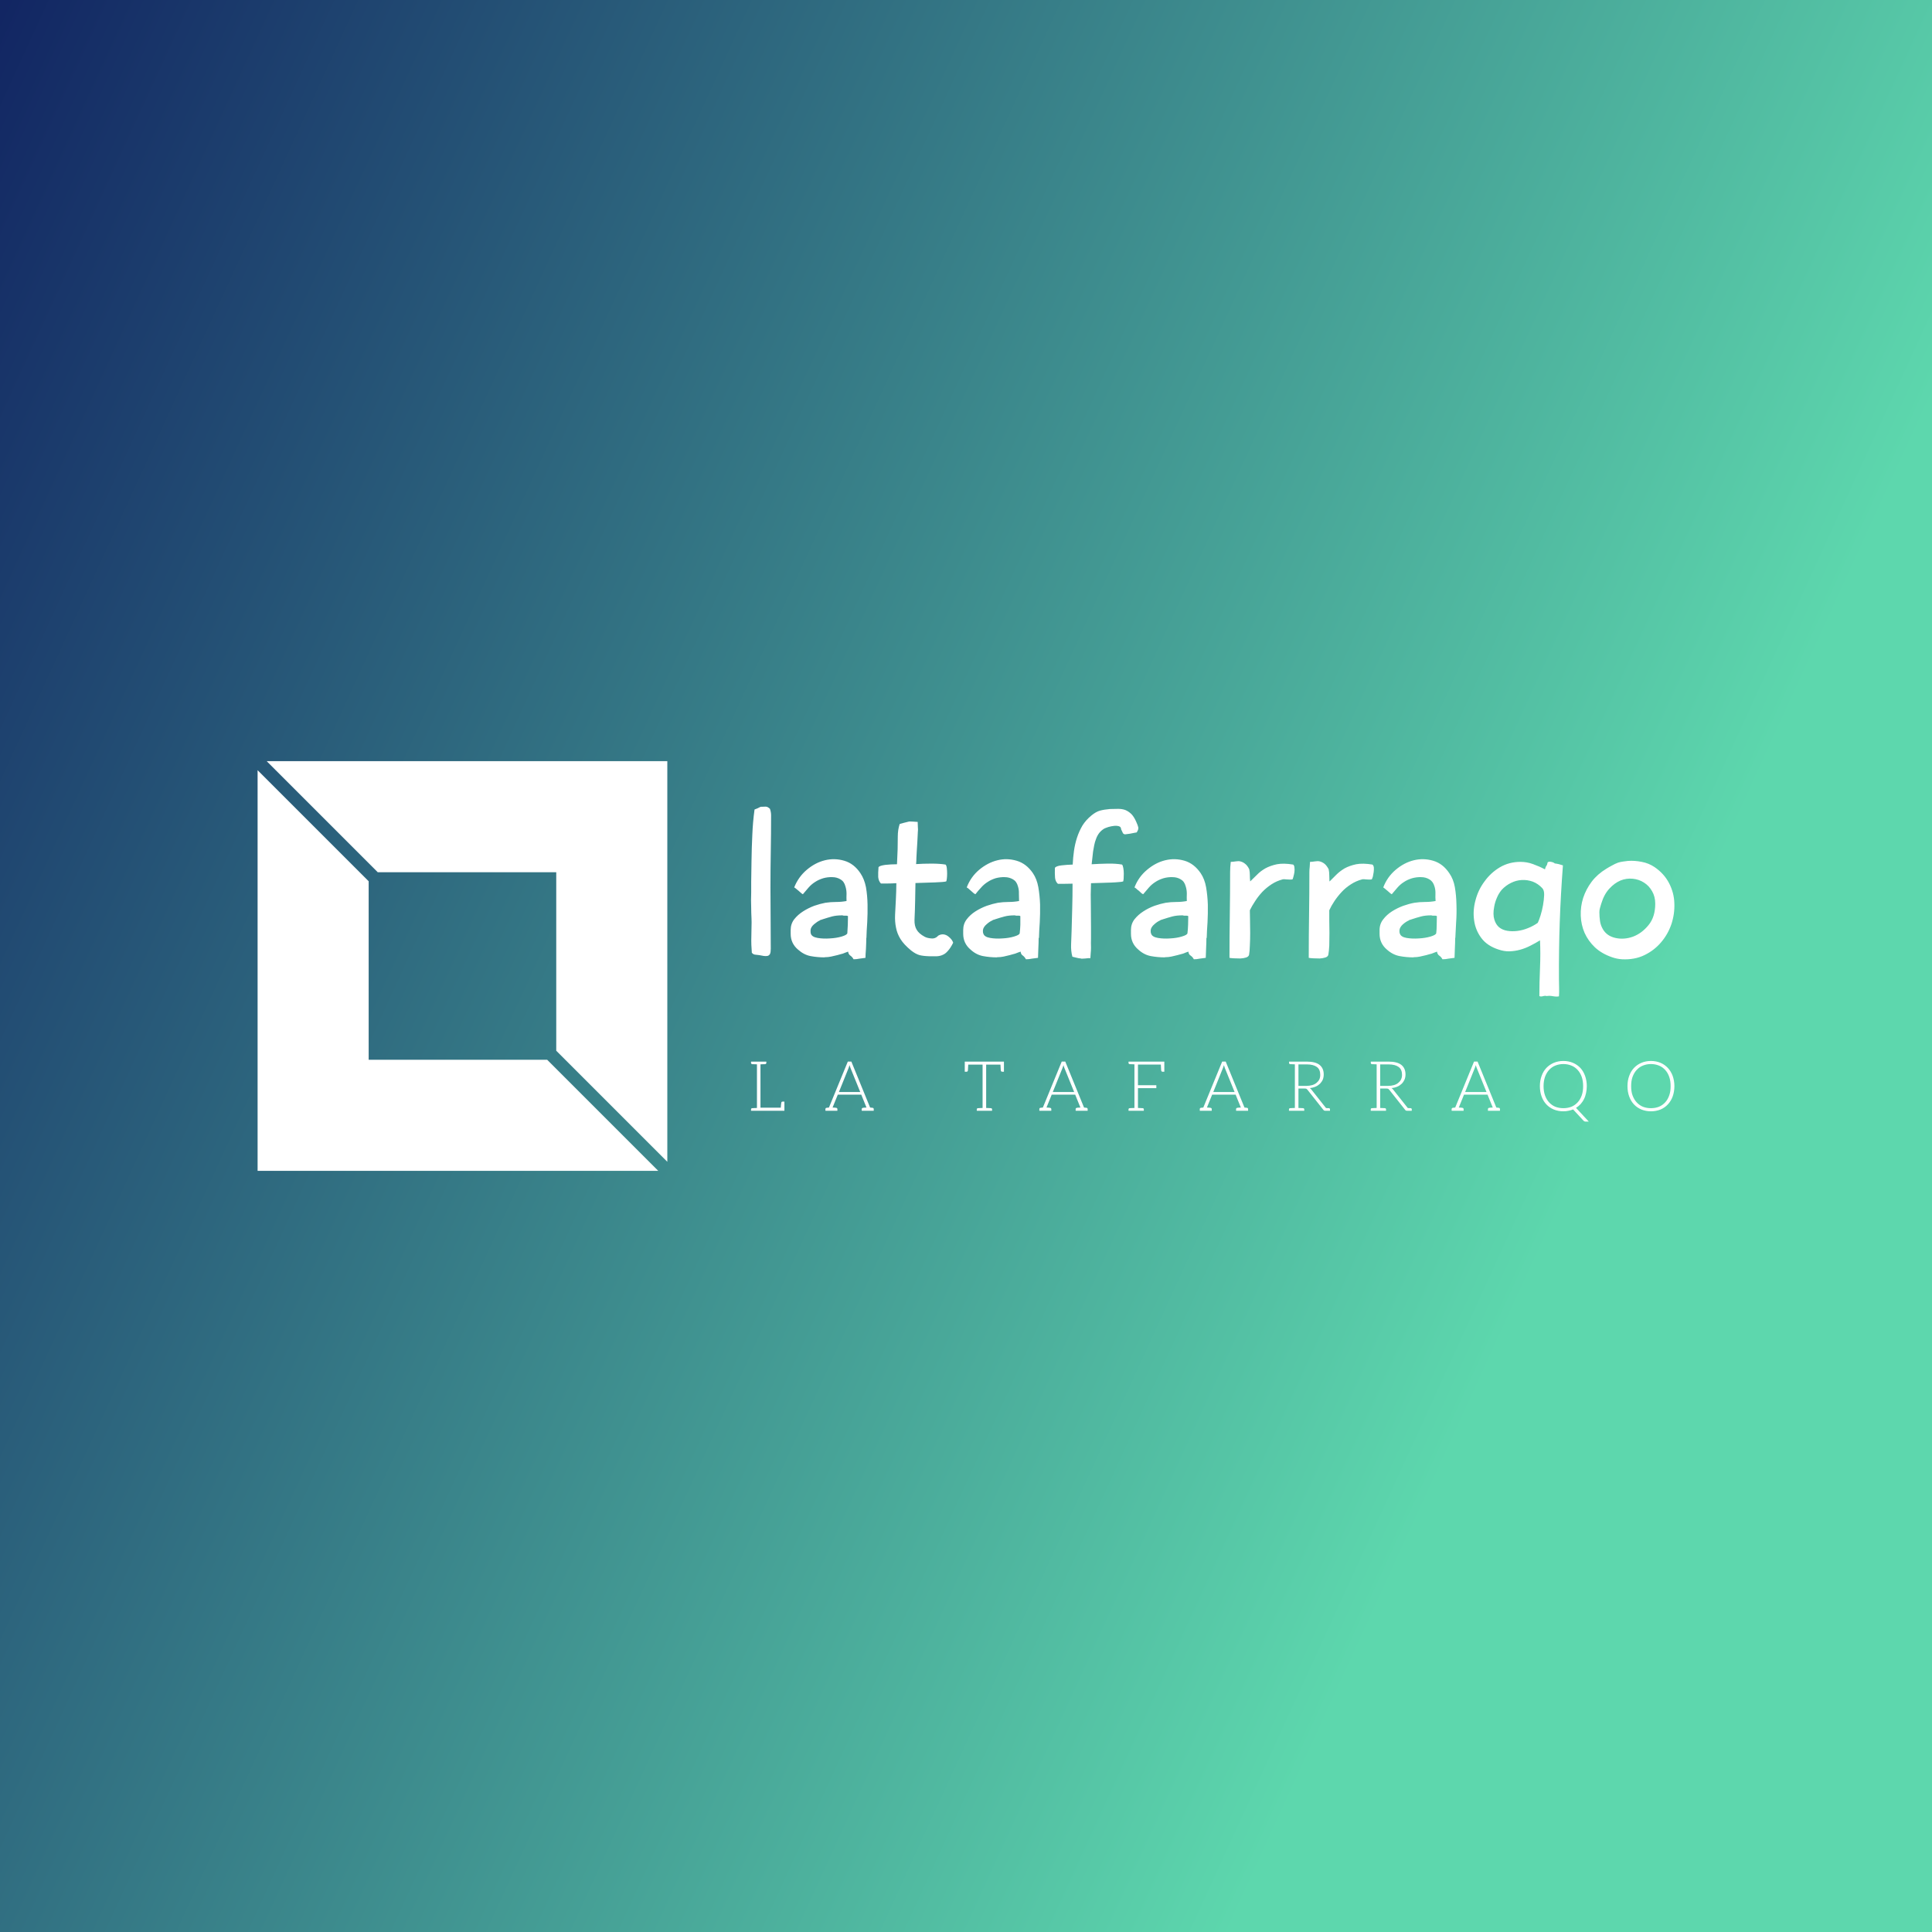
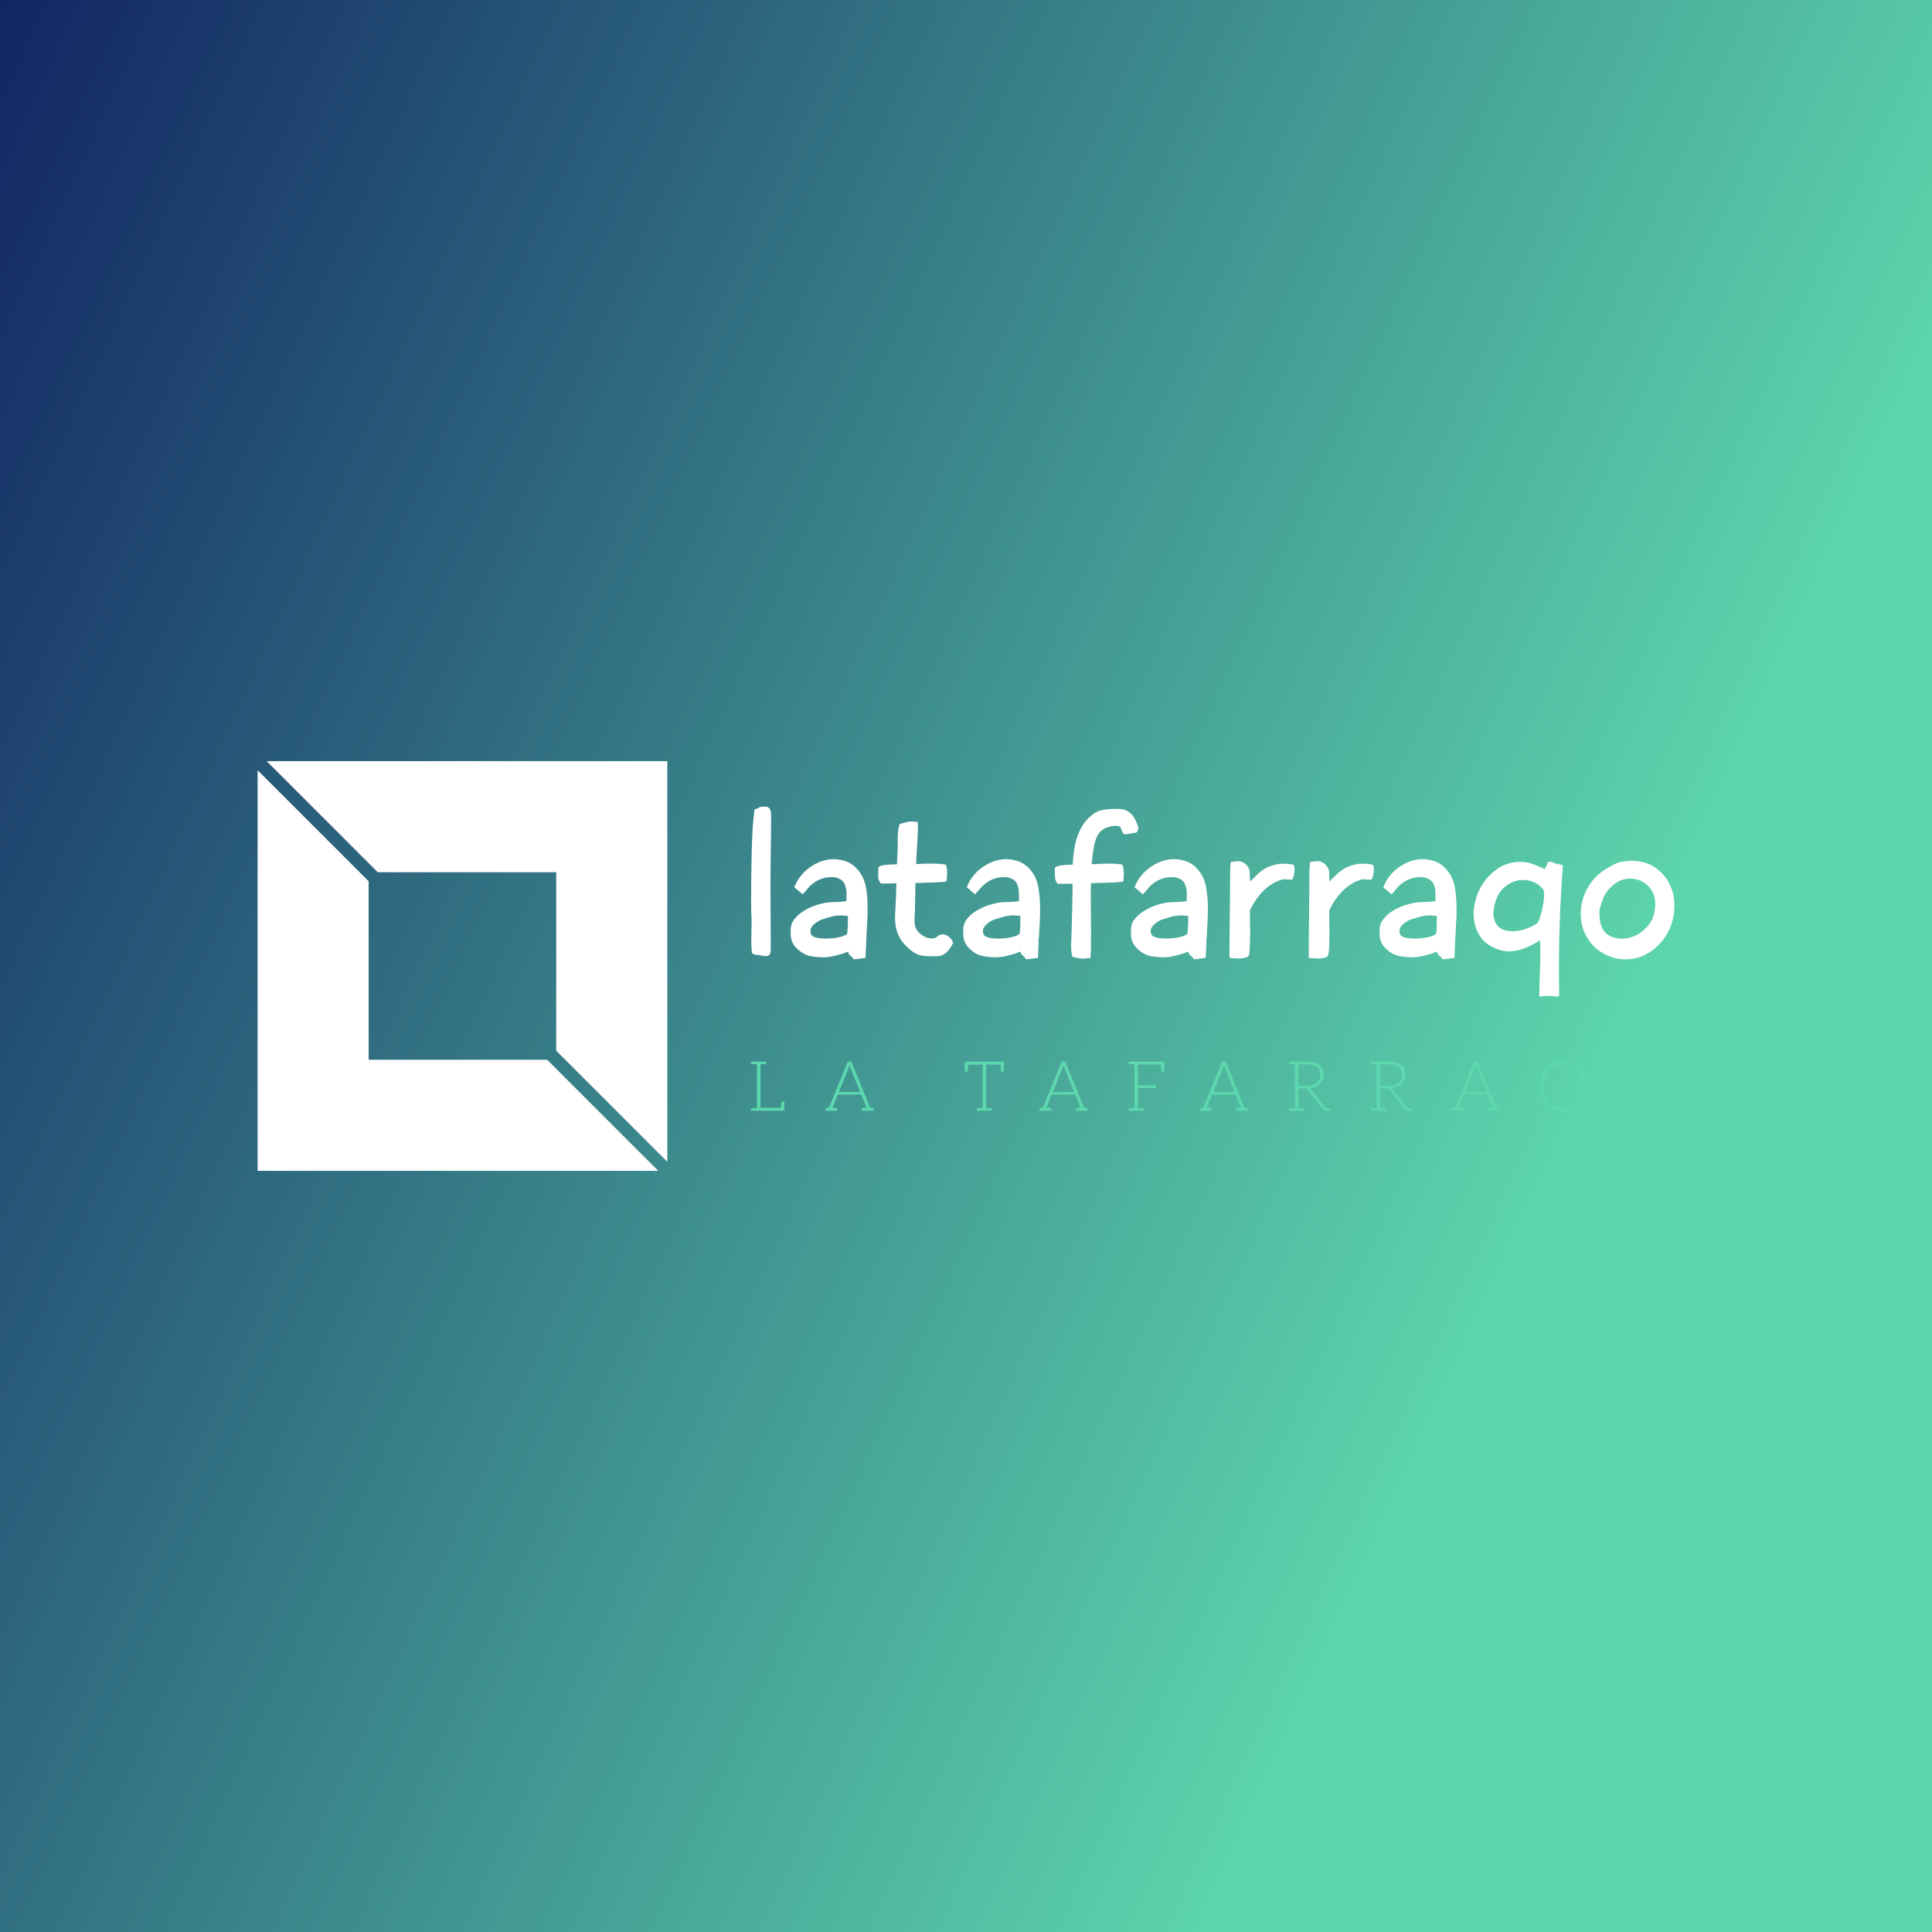
<svg xmlns="http://www.w3.org/2000/svg" data-v-fde0c5aa="" viewBox="0 0 300 300" class="iconLeftSlogan">
  <defs data-v-fde0c5aa="">
    <linearGradient data-v-fde0c5aa="" gradientTransform="rotate(25)" id="18f2e741-fa4d-47b7-bf6c-6daa56fd568b" x1="0%" y1="0%" x2="100%" y2="0%">
      <stop data-v-fde0c5aa="" offset="0%" stop-color="#122663" stop-opacity="1" />
      <stop data-v-fde0c5aa="" offset="100%" stop-color="#5DD7AD" stop-opacity="1" />
    </linearGradient>
  </defs>
  <rect data-v-fde0c5aa="" fill="url(#18f2e741-fa4d-47b7-bf6c-6daa56fd568b)" x="0" y="0" width="300px" height="300px" class="logo-background-square" />
  <defs data-v-fde0c5aa="" />
  <g data-v-fde0c5aa="" id="448e7eaf-c664-4239-8924-39a0eede4df2" fill="#ffffff" transform="matrix(2.471466,0,0,2.471466,114.6438,116.9748)">
    <path d="M0.85 12.53L0.85 12.53Q0.83 12.32 0.82 12.04Q0.81 11.76 0.82 11.47Q0.83 11.17 0.83 10.89Q0.84 10.61 0.83 10.40L0.83 10.40Q0.81 9.98 0.81 9.72Q0.80 9.46 0.80 9.23Q0.80 9.00 0.81 8.74Q0.81 8.48 0.81 8.06L0.81 8.06L0.83 6.73Q0.84 5.94 0.88 5.13Q0.91 4.33 1.02 3.53L1.02 3.53Q1.20 3.47 1.40 3.36L1.40 3.36Q1.58 3.36 1.72 3.35Q1.85 3.35 1.99 3.49L1.99 3.49Q2.06 3.70 2.06 3.89L2.06 3.89Q2.06 5.04 2.04 6.17Q2.02 7.31 2.02 8.44L2.02 8.44Q2.02 9.41 2.03 10.36Q2.04 11.31 2.04 12.28L2.04 12.28Q2.04 12.50 1.99 12.61Q1.93 12.71 1.83 12.73Q1.72 12.75 1.59 12.73Q1.46 12.71 1.32 12.68L1.32 12.68Q1.19 12.66 1.06 12.65Q0.94 12.64 0.85 12.53ZM7.67 7.53L7.67 7.53Q7.92 7.90 8.02 8.41Q8.11 8.93 8.12 9.50Q8.13 10.07 8.10 10.62Q8.06 11.17 8.05 11.59L8.05 11.59L8.04 11.61Q8.04 11.90 8.02 12.28Q7.99 12.66 7.99 12.85L7.99 12.85Q7.80 12.87 7.62 12.90Q7.43 12.94 7.24 12.94L7.24 12.94Q7.17 12.80 7.04 12.71Q6.92 12.63 6.90 12.46L6.90 12.46Q6.82 12.49 6.76 12.51Q6.69 12.53 6.63 12.56Q6.57 12.59 6.47 12.61Q6.37 12.64 6.22 12.68L6.22 12.68Q6.02 12.73 5.83 12.77Q5.64 12.81 5.45 12.81L5.45 12.81Q5.42 12.81 5.42 12.82L5.42 12.82Q4.97 12.82 4.54 12.74Q4.12 12.66 3.75 12.33L3.75 12.33Q3.29 11.94 3.29 11.34L3.29 11.34Q3.29 11.30 3.29 11.30L3.29 11.30L3.29 11.10Q3.29 10.72 3.51 10.43Q3.74 10.14 4.07 9.93Q4.40 9.72 4.77 9.58Q5.15 9.45 5.47 9.39L5.47 9.39Q5.80 9.34 6.14 9.34Q6.48 9.34 6.80 9.28L6.80 9.28Q6.79 9.06 6.80 8.82Q6.80 8.58 6.73 8.36L6.73 8.36Q6.65 8.05 6.42 7.92Q6.19 7.78 5.90 7.78Q5.61 7.77 5.33 7.85Q5.04 7.94 4.83 8.08L4.83 8.08Q4.59 8.23 4.41 8.44Q4.23 8.64 4.06 8.85L4.06 8.85Q4.03 8.85 3.96 8.79Q3.88 8.72 3.79 8.64Q3.70 8.57 3.62 8.50Q3.54 8.43 3.51 8.43L3.51 8.43Q3.77 7.77 4.30 7.32Q4.83 6.87 5.44 6.72Q6.05 6.57 6.66 6.75Q7.27 6.93 7.67 7.53ZM6.89 10.23L6.89 10.23Q6.83 10.19 6.72 10.20Q6.61 10.21 6.54 10.18L6.54 10.18Q6.16 10.18 5.89 10.25Q5.63 10.32 5.26 10.44L5.26 10.44Q5.24 10.46 5.19 10.46Q5.15 10.47 5.12 10.50L5.12 10.50Q4.96 10.57 4.76 10.74Q4.56 10.91 4.54 11.10L4.54 11.10Q4.54 11.17 4.54 11.22Q4.54 11.27 4.56 11.34L4.56 11.34Q4.63 11.54 4.99 11.60Q5.35 11.66 5.75 11.63Q6.16 11.61 6.50 11.51Q6.83 11.41 6.85 11.30L6.85 11.30Q6.87 11.06 6.88 10.77Q6.89 10.47 6.89 10.23ZM13.06 8.05L13.06 8.05Q12.91 8.09 12.36 8.11Q11.80 8.13 11.13 8.15L11.13 8.15Q11.12 8.72 11.11 9.28Q11.10 9.84 11.07 10.47L11.07 10.47Q11.06 10.85 11.21 11.09Q11.35 11.33 11.70 11.52L11.70 11.52Q11.86 11.61 12.12 11.63Q12.38 11.66 12.57 11.45L12.57 11.45Q12.75 11.35 12.92 11.38Q13.08 11.41 13.20 11.51Q13.33 11.61 13.41 11.72Q13.48 11.83 13.50 11.90L13.50 11.90Q13.33 12.24 13.17 12.41Q13.02 12.59 12.85 12.66Q12.68 12.74 12.48 12.75Q12.28 12.75 12.01 12.75L12.01 12.75Q11.63 12.74 11.39 12.68Q11.14 12.61 10.86 12.39L10.86 12.39Q10.40 12.01 10.19 11.67Q9.98 11.33 9.91 10.96Q9.83 10.58 9.85 10.15Q9.87 9.72 9.90 9.17L9.90 9.17Q9.91 8.93 9.92 8.68Q9.93 8.43 9.93 8.16L9.93 8.16Q9.60 8.18 9.35 8.18Q9.09 8.18 8.96 8.18L8.96 8.18Q8.81 8.02 8.79 7.77Q8.78 7.52 8.81 7.15L8.81 7.15Q8.88 7.06 9.23 7.01Q9.59 6.97 9.97 6.97L9.97 6.97Q9.98 6.73 9.99 6.50Q10.00 6.26 10.01 6.03L10.01 6.03Q10.02 5.66 10.02 5.23Q10.02 4.80 10.14 4.44L10.14 4.44Q10.25 4.41 10.39 4.37Q10.53 4.33 10.67 4.30L10.67 4.30Q10.75 4.27 10.97 4.29Q11.19 4.31 11.27 4.31L11.27 4.31Q11.27 4.38 11.28 4.60Q11.30 4.82 11.28 4.94L11.28 4.94Q11.26 5.26 11.25 5.54Q11.24 5.82 11.21 6.19L11.21 6.19Q11.20 6.38 11.19 6.57Q11.19 6.76 11.17 6.96L11.17 6.96Q11.62 6.93 12.14 6.93Q12.66 6.93 13.02 6.99L13.02 6.99Q13.08 7.04 13.10 7.21Q13.12 7.38 13.12 7.56Q13.12 7.74 13.10 7.89Q13.08 8.04 13.06 8.05ZM18.51 7.53L18.51 7.53Q18.76 7.90 18.85 8.41Q18.94 8.93 18.96 9.50Q18.97 10.07 18.94 10.62Q18.90 11.17 18.89 11.59L18.89 11.59L18.87 11.61Q18.87 11.90 18.85 12.28Q18.83 12.66 18.83 12.85L18.83 12.85Q18.63 12.87 18.45 12.90Q18.27 12.94 18.07 12.94L18.07 12.94Q18.00 12.80 17.88 12.71Q17.75 12.63 17.74 12.46L17.74 12.46Q17.65 12.49 17.59 12.51Q17.53 12.53 17.46 12.56Q17.40 12.59 17.30 12.61Q17.21 12.64 17.05 12.68L17.05 12.68Q16.86 12.73 16.67 12.77Q16.48 12.81 16.28 12.81L16.28 12.81Q16.25 12.81 16.25 12.82L16.25 12.82Q15.81 12.82 15.38 12.74Q14.95 12.66 14.59 12.33L14.59 12.33Q14.13 11.94 14.13 11.34L14.13 11.34Q14.13 11.30 14.13 11.30L14.13 11.30L14.13 11.10Q14.13 10.72 14.35 10.43Q14.57 10.14 14.90 9.93Q15.23 9.72 15.61 9.58Q15.99 9.45 16.31 9.39L16.31 9.39Q16.63 9.34 16.98 9.34Q17.32 9.34 17.64 9.28L17.64 9.28Q17.63 9.06 17.63 8.82Q17.64 8.58 17.57 8.36L17.57 8.36Q17.49 8.05 17.26 7.92Q17.02 7.78 16.74 7.78Q16.45 7.77 16.16 7.85Q15.88 7.94 15.67 8.08L15.67 8.08Q15.43 8.23 15.25 8.44Q15.06 8.64 14.90 8.85L14.90 8.85Q14.87 8.85 14.79 8.79Q14.71 8.72 14.62 8.64Q14.53 8.57 14.46 8.50Q14.38 8.43 14.35 8.43L14.35 8.43Q14.60 7.77 15.13 7.32Q15.67 6.87 16.28 6.72Q16.88 6.57 17.49 6.75Q18.10 6.93 18.51 7.53ZM17.72 10.23L17.72 10.23Q17.67 10.19 17.56 10.20Q17.44 10.21 17.37 10.18L17.37 10.18Q17.00 10.18 16.73 10.25Q16.46 10.32 16.10 10.44L16.10 10.44Q16.07 10.46 16.03 10.46Q15.99 10.47 15.96 10.50L15.96 10.50Q15.79 10.57 15.60 10.74Q15.40 10.91 15.37 11.10L15.37 11.10Q15.37 11.17 15.37 11.22Q15.37 11.27 15.40 11.34L15.40 11.34Q15.47 11.54 15.83 11.60Q16.18 11.66 16.59 11.63Q17.00 11.61 17.33 11.51Q17.67 11.41 17.68 11.30L17.68 11.30Q17.71 11.06 17.72 10.77Q17.72 10.47 17.72 10.23ZM24.18 8.05L24.18 8.05Q24.09 8.08 23.90 8.09Q23.70 8.11 23.43 8.12Q23.16 8.13 22.83 8.14Q22.50 8.15 22.16 8.16L22.16 8.16Q22.13 8.88 22.15 9.58Q22.16 10.28 22.16 10.98L22.16 10.98Q22.16 11.34 22.16 11.62Q22.15 11.90 22.16 12.22L22.16 12.22Q22.16 12.36 22.14 12.57Q22.12 12.78 22.12 12.87L22.12 12.87Q22.08 12.87 21.99 12.87Q21.91 12.88 21.81 12.89Q21.71 12.89 21.64 12.90Q21.56 12.91 21.52 12.89L21.52 12.89Q21.38 12.88 21.24 12.84Q21.10 12.80 20.99 12.78L20.99 12.78Q20.89 12.42 20.91 11.98Q20.93 11.55 20.94 11.17L20.94 11.17Q20.96 10.43 20.98 9.71Q21 8.99 21 8.25L21 8.25L21 8.19Q20.68 8.19 20.43 8.20Q20.19 8.20 20.08 8.20L20.08 8.20Q19.92 8.05 19.90 7.81Q19.88 7.56 19.89 7.20L19.89 7.20Q19.96 7.08 20.31 7.04Q20.65 7 21.01 6.99L21.01 6.99Q21.03 6.55 21.09 6.13Q21.15 5.70 21.28 5.30Q21.41 4.90 21.62 4.54Q21.84 4.19 22.18 3.91L22.18 3.91Q22.47 3.67 22.73 3.60Q22.99 3.53 23.35 3.50L23.35 3.50Q23.63 3.49 23.87 3.49Q24.11 3.49 24.31 3.56Q24.51 3.64 24.69 3.81Q24.86 3.98 25.00 4.30L25.00 4.30Q25.10 4.52 25.13 4.65Q25.16 4.77 25.03 4.97L25.03 4.97Q24.98 4.98 24.86 5.00Q24.74 5.03 24.61 5.05Q24.49 5.07 24.38 5.08Q24.28 5.10 24.26 5.08L24.26 5.08Q24.18 5.07 24.14 4.96Q24.09 4.84 24.05 4.77L24.05 4.77Q24.05 4.62 23.91 4.58Q23.77 4.54 23.60 4.56Q23.42 4.58 23.25 4.63Q23.07 4.69 22.99 4.73L22.99 4.73Q22.81 4.84 22.68 5.00Q22.55 5.17 22.48 5.37Q22.40 5.57 22.36 5.78Q22.32 5.99 22.29 6.17L22.29 6.17L22.20 6.97Q22.67 6.94 23.20 6.93Q23.73 6.92 24.11 6.99L24.11 6.99Q24.16 7.04 24.19 7.21Q24.22 7.38 24.22 7.56Q24.22 7.74 24.21 7.89Q24.19 8.04 24.18 8.05ZM29.05 7.53L29.05 7.53Q29.30 7.90 29.39 8.41Q29.48 8.93 29.50 9.50Q29.51 10.07 29.48 10.62Q29.44 11.17 29.43 11.59L29.43 11.59L29.41 11.61Q29.41 11.90 29.39 12.28Q29.37 12.66 29.37 12.85L29.37 12.85Q29.18 12.87 28.99 12.90Q28.81 12.94 28.62 12.94L28.62 12.94Q28.55 12.80 28.42 12.71Q28.29 12.63 28.28 12.46L28.28 12.46Q28.20 12.49 28.13 12.51Q28.07 12.53 28.01 12.56Q27.94 12.59 27.85 12.61Q27.75 12.64 27.59 12.68L27.59 12.68Q27.40 12.73 27.21 12.77Q27.02 12.81 26.82 12.81L26.82 12.81Q26.80 12.81 26.80 12.82L26.80 12.82Q26.35 12.82 25.92 12.74Q25.49 12.66 25.13 12.33L25.13 12.33Q24.67 11.94 24.67 11.34L24.67 11.34Q24.67 11.30 24.67 11.30L24.67 11.30L24.67 11.10Q24.67 10.72 24.89 10.43Q25.12 10.14 25.45 9.93Q25.77 9.72 26.15 9.58Q26.53 9.45 26.85 9.39L26.85 9.39Q27.17 9.34 27.52 9.34Q27.86 9.34 28.18 9.28L28.18 9.28Q28.17 9.06 28.18 8.82Q28.18 8.58 28.11 8.36L28.11 8.36Q28.03 8.05 27.80 7.92Q27.57 7.78 27.28 7.78Q26.99 7.77 26.71 7.85Q26.42 7.94 26.21 8.08L26.21 8.08Q25.97 8.23 25.79 8.44Q25.61 8.64 25.44 8.85L25.44 8.85Q25.41 8.85 25.33 8.79Q25.26 8.72 25.17 8.64Q25.07 8.57 25.00 8.50Q24.92 8.43 24.89 8.43L24.89 8.43Q25.14 7.77 25.68 7.32Q26.21 6.87 26.82 6.72Q27.43 6.57 28.04 6.75Q28.64 6.93 29.05 7.53ZM28.27 10.23L28.27 10.23Q28.21 10.19 28.10 10.20Q27.99 10.21 27.92 10.18L27.92 10.18Q27.54 10.18 27.27 10.25Q27.01 10.32 26.64 10.44L26.64 10.44Q26.61 10.46 26.57 10.46Q26.53 10.47 26.50 10.50L26.50 10.50Q26.33 10.57 26.14 10.74Q25.94 10.91 25.91 11.10L25.91 11.10Q25.91 11.17 25.91 11.22Q25.91 11.27 25.94 11.34L25.94 11.34Q26.01 11.54 26.37 11.60Q26.73 11.66 27.13 11.63Q27.54 11.61 27.87 11.51Q28.21 11.41 28.22 11.30L28.22 11.30Q28.25 11.06 28.26 10.77Q28.27 10.47 28.27 10.23ZM34.82 7.92L34.82 7.92Q34.71 7.94 34.61 7.93Q34.51 7.92 34.41 7.92L34.41 7.92Q34.38 7.91 34.31 7.91Q34.23 7.91 34.20 7.92L34.20 7.92Q33.82 8.02 33.50 8.23Q33.18 8.44 32.92 8.71Q32.66 8.99 32.47 9.29Q32.27 9.59 32.14 9.86L32.14 9.86Q32.14 10.09 32.15 10.49Q32.16 10.88 32.16 11.29Q32.16 11.70 32.14 12.08Q32.13 12.45 32.09 12.66L32.09 12.66Q32.06 12.78 31.90 12.83Q31.74 12.88 31.54 12.89Q31.35 12.89 31.15 12.88Q30.95 12.87 30.86 12.85L30.86 12.85Q30.86 11.49 30.88 10.16Q30.90 8.82 30.90 7.46L30.90 7.46Q30.90 7.31 30.91 7.15Q30.93 6.99 30.94 6.82L30.94 6.82Q31.07 6.82 31.25 6.79Q31.43 6.76 31.54 6.79L31.54 6.79Q31.71 6.83 31.84 6.94Q31.98 7.04 32.10 7.28L32.10 7.28Q32.14 7.46 32.14 7.66Q32.14 7.85 32.16 8.04L32.16 8.04L32.17 8.04Q32.37 7.85 32.59 7.63Q32.80 7.41 33.11 7.23Q33.42 7.06 33.84 6.97Q34.26 6.89 34.86 6.99L34.86 6.99Q34.93 7.04 34.94 7.17Q34.96 7.31 34.94 7.46Q34.92 7.60 34.88 7.74Q34.85 7.87 34.82 7.92ZM39.80 7.92L39.80 7.92Q39.69 7.94 39.59 7.93Q39.49 7.92 39.40 7.92L39.40 7.92Q39.37 7.91 39.29 7.91Q39.21 7.91 39.19 7.92L39.19 7.92Q38.81 8.02 38.49 8.23Q38.16 8.44 37.91 8.71Q37.65 8.99 37.45 9.29Q37.25 9.59 37.13 9.86L37.13 9.86Q37.13 10.09 37.13 10.49Q37.14 10.88 37.14 11.29Q37.14 11.70 37.13 12.08Q37.11 12.45 37.07 12.66L37.07 12.66Q37.04 12.78 36.88 12.83Q36.72 12.88 36.53 12.89Q36.33 12.89 36.13 12.88Q35.94 12.87 35.84 12.85L35.84 12.85Q35.84 11.49 35.86 10.16Q35.88 8.82 35.88 7.46L35.88 7.46Q35.88 7.31 35.90 7.15Q35.91 6.99 35.92 6.82L35.92 6.82Q36.05 6.82 36.23 6.79Q36.41 6.76 36.53 6.79L36.53 6.79Q36.69 6.83 36.83 6.94Q36.96 7.04 37.09 7.28L37.09 7.28Q37.13 7.46 37.13 7.66Q37.13 7.85 37.14 8.04L37.14 8.04L37.16 8.04Q37.35 7.85 37.57 7.63Q37.79 7.41 38.09 7.23Q38.40 7.06 38.82 6.97Q39.24 6.89 39.84 6.99L39.84 6.99Q39.91 7.04 39.93 7.17Q39.94 7.31 39.92 7.46Q39.90 7.60 39.87 7.74Q39.83 7.87 39.80 7.92ZM44.67 7.53L44.67 7.53Q44.93 7.90 45.02 8.41Q45.11 8.93 45.12 9.50Q45.14 10.07 45.10 10.62Q45.07 11.17 45.05 11.59L45.05 11.59L45.04 11.61Q45.04 11.90 45.02 12.28Q45.00 12.66 45.00 12.85L45.00 12.85Q44.80 12.87 44.62 12.90Q44.44 12.94 44.24 12.94L44.24 12.94Q44.17 12.80 44.04 12.71Q43.92 12.63 43.90 12.46L43.90 12.46Q43.82 12.49 43.76 12.51Q43.69 12.53 43.63 12.56Q43.57 12.59 43.47 12.61Q43.37 12.64 43.22 12.68L43.22 12.68Q43.02 12.73 42.83 12.77Q42.64 12.81 42.45 12.81L42.45 12.81Q42.42 12.81 42.42 12.82L42.42 12.82Q41.97 12.82 41.55 12.74Q41.12 12.66 40.75 12.33L40.75 12.33Q40.29 11.94 40.29 11.34L40.29 11.34Q40.29 11.30 40.29 11.30L40.29 11.30L40.29 11.10Q40.29 10.72 40.52 10.43Q40.74 10.14 41.07 9.93Q41.40 9.72 41.78 9.58Q42.15 9.45 42.48 9.39L42.48 9.39Q42.80 9.34 43.14 9.34Q43.48 9.34 43.81 9.28L43.81 9.28Q43.79 9.06 43.80 8.82Q43.81 8.58 43.74 8.36L43.74 8.36Q43.65 8.05 43.42 7.92Q43.19 7.78 42.90 7.78Q42.62 7.77 42.33 7.85Q42.04 7.94 41.83 8.08L41.83 8.08Q41.59 8.23 41.41 8.44Q41.23 8.64 41.06 8.85L41.06 8.85Q41.03 8.85 40.96 8.79Q40.88 8.72 40.79 8.64Q40.70 8.57 40.62 8.50Q40.54 8.43 40.52 8.43L40.52 8.43Q40.77 7.77 41.30 7.32Q41.83 6.87 42.44 6.72Q43.05 6.57 43.66 6.75Q44.27 6.93 44.67 7.53ZM43.89 10.23L43.89 10.23Q43.83 10.19 43.72 10.20Q43.61 10.21 43.54 10.18L43.54 10.18Q43.16 10.18 42.90 10.25Q42.63 10.32 42.27 10.44L42.27 10.44Q42.24 10.46 42.20 10.46Q42.15 10.47 42.13 10.50L42.13 10.50Q41.96 10.57 41.76 10.74Q41.57 10.91 41.54 11.10L41.54 11.10Q41.54 11.17 41.54 11.22Q41.54 11.27 41.57 11.34L41.57 11.34Q41.64 11.54 41.99 11.60Q42.35 11.66 42.76 11.63Q43.16 11.61 43.50 11.51Q43.83 11.41 43.85 11.30L43.85 11.30Q43.88 11.06 43.88 10.77Q43.89 10.47 43.89 10.23ZM51.56 15.27L51.56 15.27Q51.39 15.30 51.18 15.26Q50.97 15.22 50.79 15.25L50.79 15.25Q50.69 15.22 50.55 15.26Q50.41 15.30 50.33 15.25L50.33 15.25Q50.33 14.42 50.37 13.50Q50.41 12.57 50.37 11.75L50.37 11.75Q50.08 11.93 49.76 12.09Q49.45 12.25 49.12 12.34Q48.79 12.43 48.45 12.44Q48.12 12.45 47.77 12.33L47.77 12.33Q47.05 12.10 46.68 11.60Q46.31 11.10 46.23 10.49Q46.14 9.87 46.32 9.22Q46.49 8.57 46.89 8.04Q47.28 7.50 47.85 7.16Q48.43 6.82 49.14 6.82L49.14 6.82Q49.55 6.82 49.93 6.96Q50.32 7.10 50.68 7.29L50.68 7.29Q50.72 7.13 50.77 7.07Q50.82 7.01 50.85 6.85L50.85 6.85Q50.92 6.79 51.07 6.82Q51.23 6.85 51.30 6.92L51.30 6.92Q51.31 6.92 51.38 6.93Q51.45 6.94 51.54 6.96Q51.63 6.99 51.71 7.01Q51.79 7.03 51.81 7.04L51.81 7.04Q51.67 8.88 51.61 10.61Q51.55 12.33 51.56 14.17L51.56 14.17Q51.56 14.41 51.57 14.72Q51.58 15.04 51.56 15.27ZM50.23 10.65L50.23 10.65Q50.30 10.51 50.40 10.20Q50.50 9.88 50.56 9.54Q50.62 9.20 50.63 8.90Q50.64 8.60 50.51 8.47L50.51 8.47Q50.25 8.19 49.91 8.06Q49.57 7.94 49.22 7.96Q48.87 7.98 48.55 8.14Q48.22 8.30 47.96 8.58L47.96 8.58Q47.77 8.81 47.66 9.08Q47.54 9.35 47.49 9.65L47.49 9.65Q47.40 10.12 47.50 10.44Q47.59 10.75 47.80 10.93Q48.01 11.10 48.31 11.15Q48.61 11.20 48.94 11.16Q49.28 11.12 49.62 10.98Q49.95 10.85 50.23 10.65ZM55.90 6.76L55.90 6.76Q56.32 6.73 56.76 6.82Q57.20 6.90 57.57 7.15L57.57 7.15Q58.17 7.56 58.48 8.16Q58.79 8.76 58.81 9.41Q58.84 10.07 58.63 10.72Q58.41 11.37 57.98 11.87Q57.55 12.38 56.93 12.68Q56.31 12.98 55.52 12.94L55.52 12.94Q55.20 12.92 54.89 12.81L54.89 12.81Q54.25 12.59 53.82 12.19Q53.40 11.79 53.17 11.28Q52.95 10.77 52.93 10.20Q52.91 9.63 53.08 9.09Q53.26 8.54 53.62 8.06Q53.98 7.59 54.54 7.25L54.54 7.25Q54.70 7.15 54.89 7.05Q55.08 6.94 55.27 6.87L55.27 6.87Q55.43 6.82 55.59 6.80Q55.76 6.78 55.90 6.76ZM57.61 9.45L57.61 9.45Q57.61 9.00 57.41 8.66Q57.22 8.32 56.90 8.12Q56.59 7.92 56.20 7.88Q55.80 7.84 55.43 7.99Q55.05 8.15 54.73 8.50Q54.40 8.85 54.22 9.44L54.22 9.44Q54.18 9.58 54.14 9.71Q54.10 9.84 54.10 9.98L54.10 9.98Q54.10 10.26 54.14 10.54Q54.18 10.81 54.32 11.05L54.32 11.05Q54.57 11.48 55.11 11.60Q55.65 11.72 56.21 11.52Q56.77 11.31 57.19 10.79Q57.61 10.28 57.61 9.45Z" />
  </g>
  <defs data-v-fde0c5aa="" />
  <g data-v-fde0c5aa="" id="3506b916-78e8-4227-ade4-ad1d4c8a5217" stroke="none" fill="#ffffff" transform="matrix(1.988156,0,0,1.988156,40,118.1895)">
    <path d="M9.382 8.675h13.943v13.943L32 31.293V0H.707zM22.618 23.325H8.675V9.382L0 .707V32h31.293z" />
  </g>
  <defs data-v-fde0c5aa="" />
-   <g data-v-fde0c5aa="" id="bfa3049f-90fc-44b5-8ce8-631f418ab54c" fill="#ffffff" transform="matrix(0.7710622,0,0,0.7710622,116.0812,161.8235)">
+   <g data-v-fde0c5aa="" id="bfa3049f-90fc-44b5-8ce8-631f418ab54c" fill="#5DD7AD" transform="matrix(0.7710622,0,0,0.7710622,116.0812,161.8235)">
    <path d="M7.07 11.97C6.87 11.97 6.79 12.08 6.78 12.31C6.78 12.32 6.78 12.38 6.76 12.43C6.75 12.49 6.75 12.59 6.73 12.71C6.72 12.84 6.71 13.01 6.69 13.20L2.60 13.20L2.60 4.47C2.77 4.47 2.91 4.45 3.05 4.45C3.19 4.45 3.30 4.44 3.37 4.44L3.50 4.44C3.68 4.42 3.78 4.34 3.78 4.19L3.78 3.92L2.60 3.92L1.89 3.92L0.70 3.92L0.70 4.19C0.70 4.34 0.80 4.42 0.98 4.44L1.12 4.44C1.19 4.44 1.29 4.45 1.43 4.45C1.57 4.45 1.72 4.47 1.89 4.47L1.89 13.26C1.72 13.26 1.57 13.27 1.43 13.27C1.29 13.27 1.19 13.29 1.12 13.29L0.98 13.29C0.80 13.30 0.70 13.38 0.70 13.54L0.70 13.82L1.89 13.82L7.17 13.82L7.29 13.82L7.42 13.82L7.42 13.55L7.42 12.99L7.42 11.97L7.14 11.97ZM25.14 13.22L24.68 13.17L20.90 3.91L20.19 3.91L16.39 13.17L15.95 13.22C15.76 13.23 15.68 13.33 15.68 13.50L15.68 13.82L16.13 13.82L16.42 13.82L16.67 13.82L16.77 13.82L18.09 13.82L18.09 13.50C18.09 13.31 17.98 13.23 17.77 13.22C17.75 13.22 17.72 13.20 17.68 13.20C17.64 13.20 17.58 13.19 17.49 13.19C17.39 13.19 17.26 13.19 17.12 13.17L18.10 10.75L18.17 10.57L22.90 10.57L22.97 10.75L23.95 13.17C23.81 13.19 23.70 13.19 23.60 13.19C23.51 13.19 23.44 13.20 23.39 13.20C23.35 13.20 23.32 13.22 23.31 13.22C23.10 13.23 22.99 13.31 22.99 13.50L22.99 13.82L24.30 13.82L24.40 13.82L24.67 13.82L24.95 13.82L25.41 13.82L25.41 13.50C25.41 13.33 25.33 13.23 25.14 13.22ZM20.34 5.22C20.37 5.14 20.41 5.04 20.44 4.94C20.47 4.84 20.51 4.75 20.54 4.63C20.57 4.75 20.61 4.84 20.64 4.94C20.66 5.04 20.71 5.12 20.73 5.21L22.69 10.04L18.40 10.04ZM51.53 3.92L51.34 3.92L44.04 3.92L43.83 3.92L43.74 3.92L43.74 5.96L44.09 5.96C44.28 5.96 44.37 5.85 44.38 5.63C44.38 5.53 44.41 5.17 44.44 4.52L47.33 4.52L47.33 13.26C47.17 13.26 47.03 13.27 46.89 13.27C46.75 13.27 46.63 13.29 46.56 13.29L46.44 13.29C46.26 13.30 46.16 13.38 46.16 13.54L46.16 13.82L47.33 13.82L48.05 13.82L49.24 13.82L49.24 13.54C49.24 13.38 49.14 13.30 48.96 13.29L48.82 13.29C48.75 13.29 48.65 13.27 48.51 13.27C48.37 13.27 48.22 13.26 48.05 13.26L48.05 4.52L50.93 4.52C50.97 5.24 50.99 5.60 50.99 5.63C51.00 5.85 51.10 5.96 51.30 5.96L51.63 5.96L51.63 3.92ZM68.22 13.22L67.76 13.17L63.98 3.91L63.27 3.91L59.47 13.17L59.02 13.22C58.84 13.23 58.76 13.33 58.76 13.50L58.76 13.82L59.21 13.82L59.50 13.82L59.75 13.82L59.85 13.82L61.17 13.82L61.17 13.50C61.17 13.31 61.05 13.23 60.84 13.22C60.83 13.22 60.80 13.20 60.76 13.20C60.72 13.20 60.66 13.19 60.56 13.19C60.47 13.19 60.34 13.19 60.20 13.17L61.18 10.75L61.25 10.57L65.98 10.57L66.05 10.75L67.03 13.17C66.89 13.19 66.78 13.19 66.68 13.19C66.58 13.19 66.51 13.20 66.47 13.20C66.43 13.20 66.40 13.22 66.39 13.22C66.18 13.23 66.07 13.31 66.07 13.50L66.07 13.82L67.38 13.82L67.48 13.82L67.75 13.82L68.03 13.82L68.49 13.82L68.49 13.50C68.49 13.33 68.40 13.23 68.22 13.22ZM63.42 5.22C63.45 5.14 63.49 5.04 63.52 4.94C63.55 4.84 63.59 4.75 63.62 4.63C63.64 4.75 63.69 4.84 63.71 4.94C63.74 5.04 63.78 5.12 63.81 5.21L65.77 10.04L61.47 10.04ZM83.85 3.92L83.50 3.92L77.91 3.92L76.72 3.92L76.72 4.19C76.72 4.34 76.82 4.42 77.00 4.44L77.14 4.44C77.21 4.44 77.31 4.45 77.45 4.45C77.59 4.45 77.74 4.47 77.91 4.47L77.91 13.26C77.74 13.26 77.59 13.27 77.45 13.27C77.31 13.27 77.21 13.29 77.14 13.29L77.00 13.29C76.82 13.30 76.72 13.38 76.72 13.54L76.72 13.82L77.91 13.82L78.62 13.82L79.80 13.82L79.80 13.54C79.80 13.38 79.72 13.30 79.53 13.29L79.39 13.29C79.32 13.29 79.23 13.27 79.09 13.27C78.95 13.27 78.79 13.26 78.62 13.26L78.62 9.27L82.32 9.27L82.32 8.67L78.62 8.67L78.62 4.51L83.23 4.51C83.26 5.18 83.29 5.56 83.29 5.63C83.30 5.85 83.40 5.96 83.59 5.96L83.93 5.96L83.93 3.92ZM100.53 13.22L100.07 13.17L96.29 3.91L95.58 3.91L91.78 13.17L91.34 13.22C91.15 13.23 91.07 13.33 91.07 13.50L91.07 13.82L91.52 13.82L91.81 13.82L92.06 13.82L92.16 13.82L93.48 13.82L93.48 13.50C93.48 13.31 93.37 13.23 93.16 13.22C93.14 13.22 93.11 13.20 93.07 13.20C93.03 13.20 92.97 13.19 92.88 13.19C92.78 13.19 92.65 13.19 92.51 13.17L93.49 10.75L93.56 10.57L98.29 10.57L98.36 10.75L99.34 13.17C99.20 13.19 99.09 13.19 98.99 13.19C98.90 13.19 98.83 13.20 98.78 13.20C98.74 13.20 98.71 13.22 98.70 13.22C98.49 13.23 98.38 13.31 98.38 13.50L98.38 13.82L99.69 13.82L99.79 13.82L100.06 13.82L100.34 13.82L100.80 13.82L100.80 13.50C100.80 13.33 100.72 13.23 100.53 13.22ZM95.73 5.22C95.76 5.14 95.80 5.04 95.83 4.94C95.86 4.84 95.90 4.75 95.93 4.63C95.96 4.75 96.00 4.84 96.03 4.94C96.05 5.04 96.10 5.12 96.12 5.21L98.08 10.04L93.79 10.04ZM117.03 13.29L116.93 13.29L116.75 13.29C116.66 13.29 116.58 13.27 116.49 13.27L113.53 9.53C113.44 9.42 113.33 9.32 113.22 9.25C113.65 9.21 114.04 9.11 114.39 8.96C114.74 8.81 115.02 8.61 115.28 8.37C115.51 8.13 115.71 7.85 115.84 7.55C115.96 7.24 116.03 6.89 116.03 6.51C116.03 5.66 115.75 5.03 115.19 4.58C114.63 4.14 113.78 3.92 112.63 3.92L110.22 3.92L109.05 3.92L109.05 4.19C109.05 4.34 109.13 4.42 109.31 4.44L109.45 4.44C109.52 4.44 109.62 4.45 109.76 4.45C109.90 4.45 110.05 4.47 110.22 4.47L110.22 13.26C110.05 13.26 109.90 13.27 109.76 13.27C109.62 13.27 109.52 13.29 109.45 13.29L109.31 13.29C109.13 13.30 109.03 13.38 109.03 13.54L109.03 13.82L110.22 13.82L110.94 13.82L112.11 13.82L112.11 13.54C112.11 13.38 112.01 13.30 111.83 13.29L111.69 13.29C111.62 13.29 111.52 13.27 111.38 13.27C111.24 13.27 111.10 13.26 110.94 13.26L110.94 9.34L112.11 9.34C112.31 9.34 112.45 9.35 112.53 9.39C112.62 9.44 112.70 9.52 112.78 9.62L115.96 13.64C116.02 13.71 116.06 13.75 116.12 13.78C116.17 13.80 116.24 13.82 116.31 13.82L116.38 13.82L116.93 13.82L117.29 13.82L117.29 13.54C117.29 13.38 117.21 13.30 117.03 13.29ZM112.53 8.81L110.94 8.81L110.94 4.48L112.63 4.48C113.51 4.48 114.18 4.66 114.65 5.00C115.11 5.33 115.33 5.87 115.33 6.57C115.33 6.92 115.28 7.21 115.15 7.49C115.02 7.77 114.83 7.99 114.59 8.19C114.35 8.39 114.06 8.55 113.71 8.65C113.36 8.75 112.97 8.81 112.53 8.81ZM133.49 13.29L133.39 13.29L133.21 13.29C133.13 13.29 133.04 13.27 132.96 13.27L129.99 9.53C129.91 9.42 129.79 9.32 129.68 9.25C130.12 9.21 130.51 9.11 130.86 8.96C131.21 8.81 131.49 8.61 131.74 8.37C131.98 8.13 132.17 7.85 132.30 7.55C132.43 7.24 132.50 6.89 132.50 6.51C132.50 5.66 132.22 5.03 131.66 4.58C131.10 4.14 130.24 3.92 129.09 3.92L126.69 3.92L125.51 3.92L125.51 4.19C125.51 4.34 125.59 4.42 125.78 4.44L125.92 4.44C125.99 4.44 126.08 4.45 126.22 4.45C126.36 4.45 126.52 4.47 126.69 4.47L126.69 13.26C126.52 13.26 126.36 13.27 126.22 13.27C126.08 13.27 125.99 13.29 125.92 13.29L125.78 13.29C125.59 13.30 125.50 13.38 125.50 13.54L125.50 13.82L126.69 13.82L127.40 13.82L128.58 13.82L128.58 13.54C128.58 13.38 128.48 13.30 128.30 13.29L128.16 13.29C128.09 13.29 127.99 13.27 127.85 13.27C127.71 13.27 127.57 13.26 127.40 13.26L127.40 9.34L128.58 9.34C128.77 9.34 128.91 9.35 129.00 9.39C129.08 9.44 129.16 9.52 129.25 9.62L132.43 13.64C132.48 13.71 132.52 13.75 132.58 13.78C132.64 13.80 132.71 13.82 132.78 13.82L132.85 13.82L133.39 13.82L133.76 13.82L133.76 13.54C133.76 13.38 133.67 13.30 133.49 13.29ZM129.00 8.81L127.40 8.81L127.40 4.48L129.09 4.48C129.98 4.48 130.65 4.66 131.11 5.00C131.57 5.33 131.80 5.87 131.80 6.57C131.80 6.92 131.74 7.21 131.61 7.49C131.49 7.77 131.29 7.99 131.05 8.19C130.82 8.39 130.52 8.55 130.17 8.65C129.82 8.75 129.43 8.81 129.00 8.81ZM151.26 13.22L150.79 13.17L147.01 3.91L146.30 3.91L142.51 13.17L142.06 13.22C141.88 13.23 141.79 13.33 141.79 13.50L141.79 13.82L142.24 13.82L142.53 13.82L142.79 13.82L142.88 13.82L144.20 13.82L144.20 13.50C144.20 13.31 144.09 13.23 143.88 13.22C143.86 13.22 143.84 13.20 143.79 13.20C143.75 13.20 143.70 13.19 143.60 13.19C143.50 13.19 143.37 13.19 143.23 13.17L144.21 10.75L144.28 10.57L149.02 10.57L149.09 10.75L150.07 13.17C149.93 13.19 149.81 13.19 149.72 13.19C149.62 13.19 149.55 13.20 149.51 13.20C149.46 13.20 149.44 13.22 149.42 13.22C149.21 13.23 149.10 13.31 149.10 13.50L149.10 13.82L150.42 13.82L150.51 13.82L150.78 13.82L151.06 13.82L151.52 13.82L151.52 13.50C151.52 13.33 151.44 13.23 151.26 13.22ZM146.45 5.22C146.48 5.14 146.52 5.04 146.55 4.94C146.58 4.84 146.62 4.75 146.65 4.63C146.68 4.75 146.72 4.84 146.75 4.94C146.78 5.04 146.82 5.12 146.85 5.21L148.81 10.04L144.51 10.04ZM169.01 8.86C169.01 8.11 168.88 7.41 168.66 6.79C168.43 6.17 168.13 5.64 167.71 5.19C167.29 4.75 166.78 4.40 166.21 4.16C165.63 3.92 164.99 3.79 164.29 3.79C163.59 3.79 162.95 3.92 162.37 4.16C161.80 4.40 161.29 4.75 160.87 5.19C160.45 5.64 160.13 6.17 159.91 6.79C159.68 7.41 159.56 8.11 159.56 8.86C159.56 9.63 159.68 10.33 159.91 10.95C160.13 11.56 160.45 12.10 160.87 12.54C161.29 12.99 161.80 13.33 162.37 13.57C162.95 13.80 163.59 13.93 164.29 13.93C164.65 13.93 165.00 13.89 165.33 13.82C165.65 13.75 165.96 13.68 166.25 13.55L168.36 15.83C168.42 15.90 168.49 15.93 168.56 15.96C168.63 15.99 168.71 16.00 168.81 16.00L169.41 16.00L166.84 13.24C167.17 13.03 167.48 12.78 167.75 12.49C168.01 12.19 168.25 11.86 168.43 11.49C168.62 11.13 168.76 10.72 168.85 10.28C168.95 9.83 169.01 9.37 169.01 8.86ZM168.27 8.86C168.27 9.56 168.18 10.18 167.99 10.72C167.79 11.27 167.52 11.75 167.17 12.12C166.82 12.50 166.40 12.81 165.91 13.01C165.42 13.20 164.89 13.30 164.29 13.30C163.70 13.30 163.16 13.20 162.67 13.01C162.18 12.81 161.76 12.50 161.41 12.12C161.06 11.75 160.79 11.27 160.59 10.72C160.40 10.18 160.30 9.56 160.30 8.86C160.30 8.18 160.40 7.55 160.59 7.00C160.79 6.45 161.06 5.98 161.41 5.60C161.76 5.22 162.18 4.91 162.67 4.72C163.16 4.52 163.70 4.41 164.29 4.41C164.89 4.41 165.42 4.52 165.91 4.72C166.40 4.91 166.82 5.22 167.17 5.60C167.52 5.98 167.79 6.45 167.99 7.00C168.18 7.55 168.27 8.18 168.27 8.86ZM186.65 8.86C186.65 8.11 186.52 7.41 186.30 6.79C186.07 6.17 185.75 5.64 185.33 5.19C184.91 4.75 184.42 4.40 183.85 4.16C183.27 3.92 182.62 3.79 181.92 3.79C181.22 3.79 180.59 3.92 180.01 4.16C179.44 4.40 178.93 4.75 178.51 5.19C178.09 5.64 177.77 6.17 177.55 6.79C177.32 7.41 177.20 8.11 177.20 8.86C177.20 9.63 177.32 10.33 177.55 10.95C177.77 11.56 178.09 12.10 178.51 12.54C178.93 12.99 179.44 13.33 180.01 13.57C180.59 13.80 181.22 13.93 181.92 13.93C182.62 13.93 183.27 13.80 183.85 13.57C184.42 13.33 184.91 12.99 185.33 12.54C185.75 12.10 186.07 11.56 186.30 10.95C186.52 10.33 186.65 9.63 186.65 8.86ZM185.89 8.86C185.89 9.56 185.81 10.18 185.61 10.72C185.42 11.27 185.15 11.75 184.80 12.12C184.45 12.50 184.03 12.81 183.54 13.01C183.05 13.20 182.52 13.30 181.92 13.30C181.33 13.30 180.80 13.20 180.31 13.01C179.82 12.81 179.40 12.50 179.05 12.12C178.70 11.75 178.42 11.27 178.22 10.72C178.02 10.18 177.94 9.56 177.94 8.86C177.94 8.18 178.02 7.55 178.22 7.00C178.42 6.45 178.70 5.98 179.05 5.60C179.40 5.22 179.82 4.91 180.31 4.72C180.80 4.52 181.33 4.41 181.92 4.41C182.52 4.41 183.05 4.52 183.54 4.72C184.03 4.91 184.45 5.22 184.80 5.60C185.15 5.98 185.42 6.45 185.61 7.00C185.81 7.55 185.89 8.18 185.89 8.86Z" />
  </g>
</svg>
